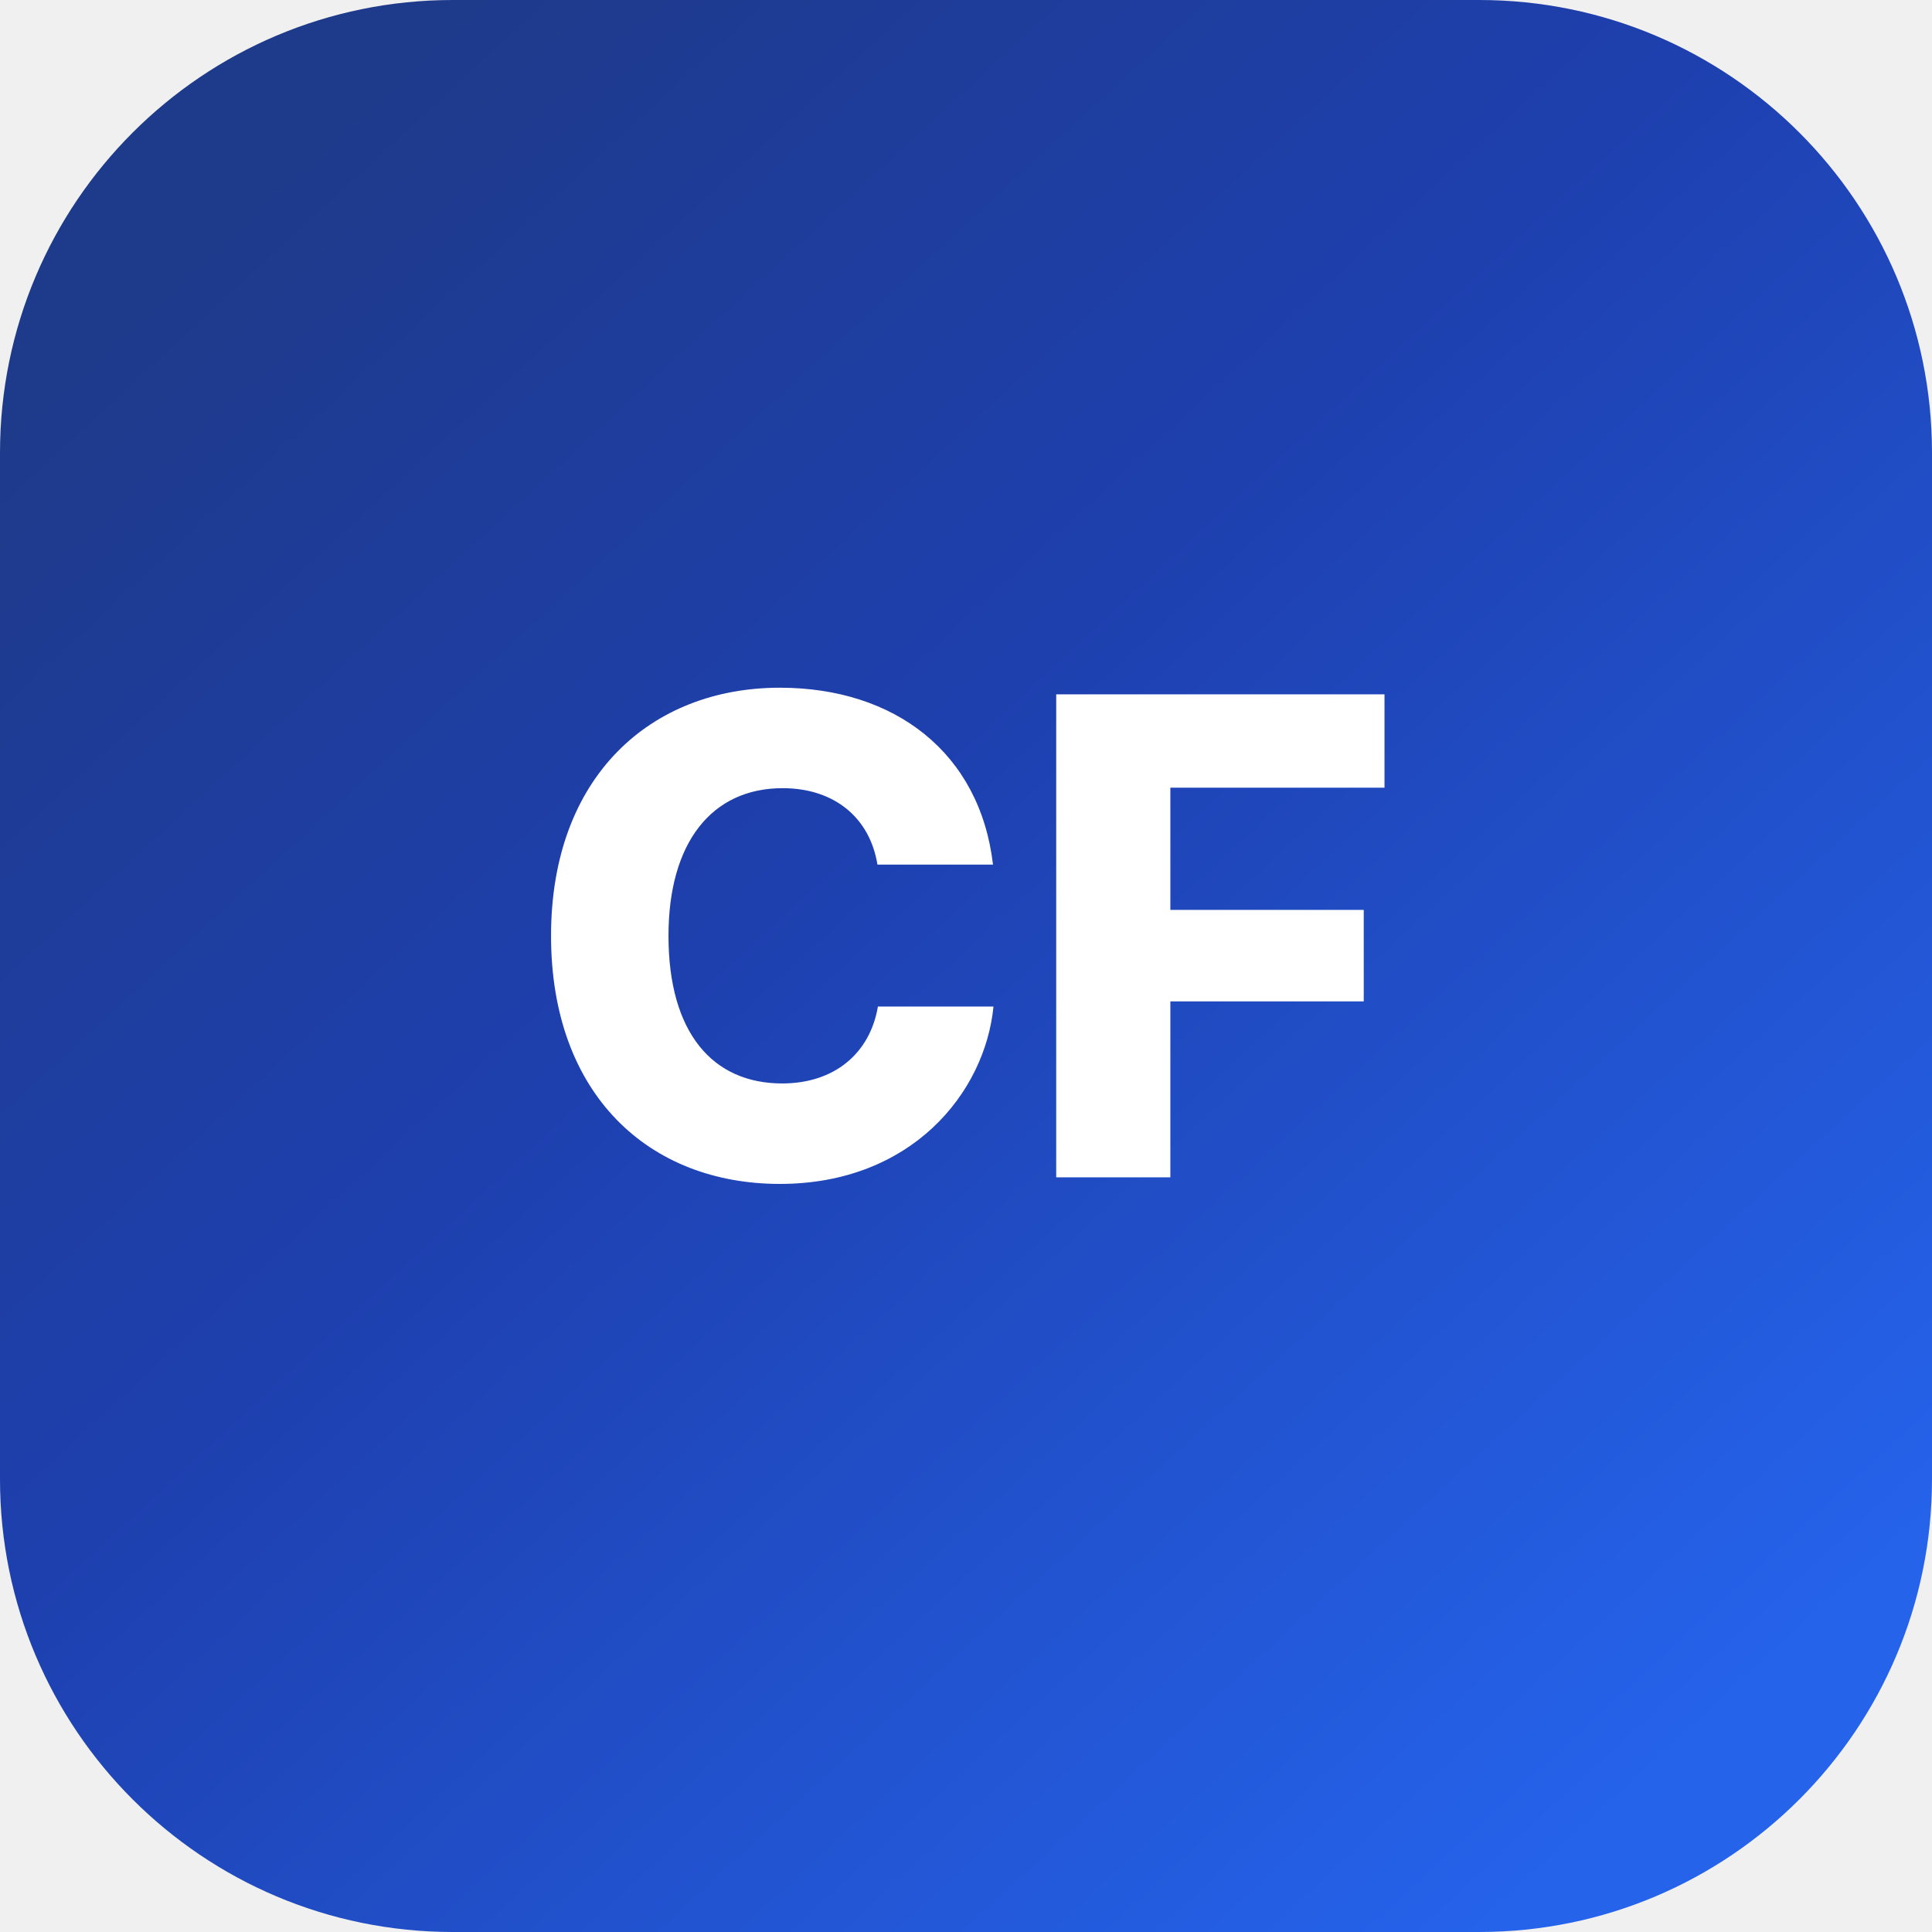
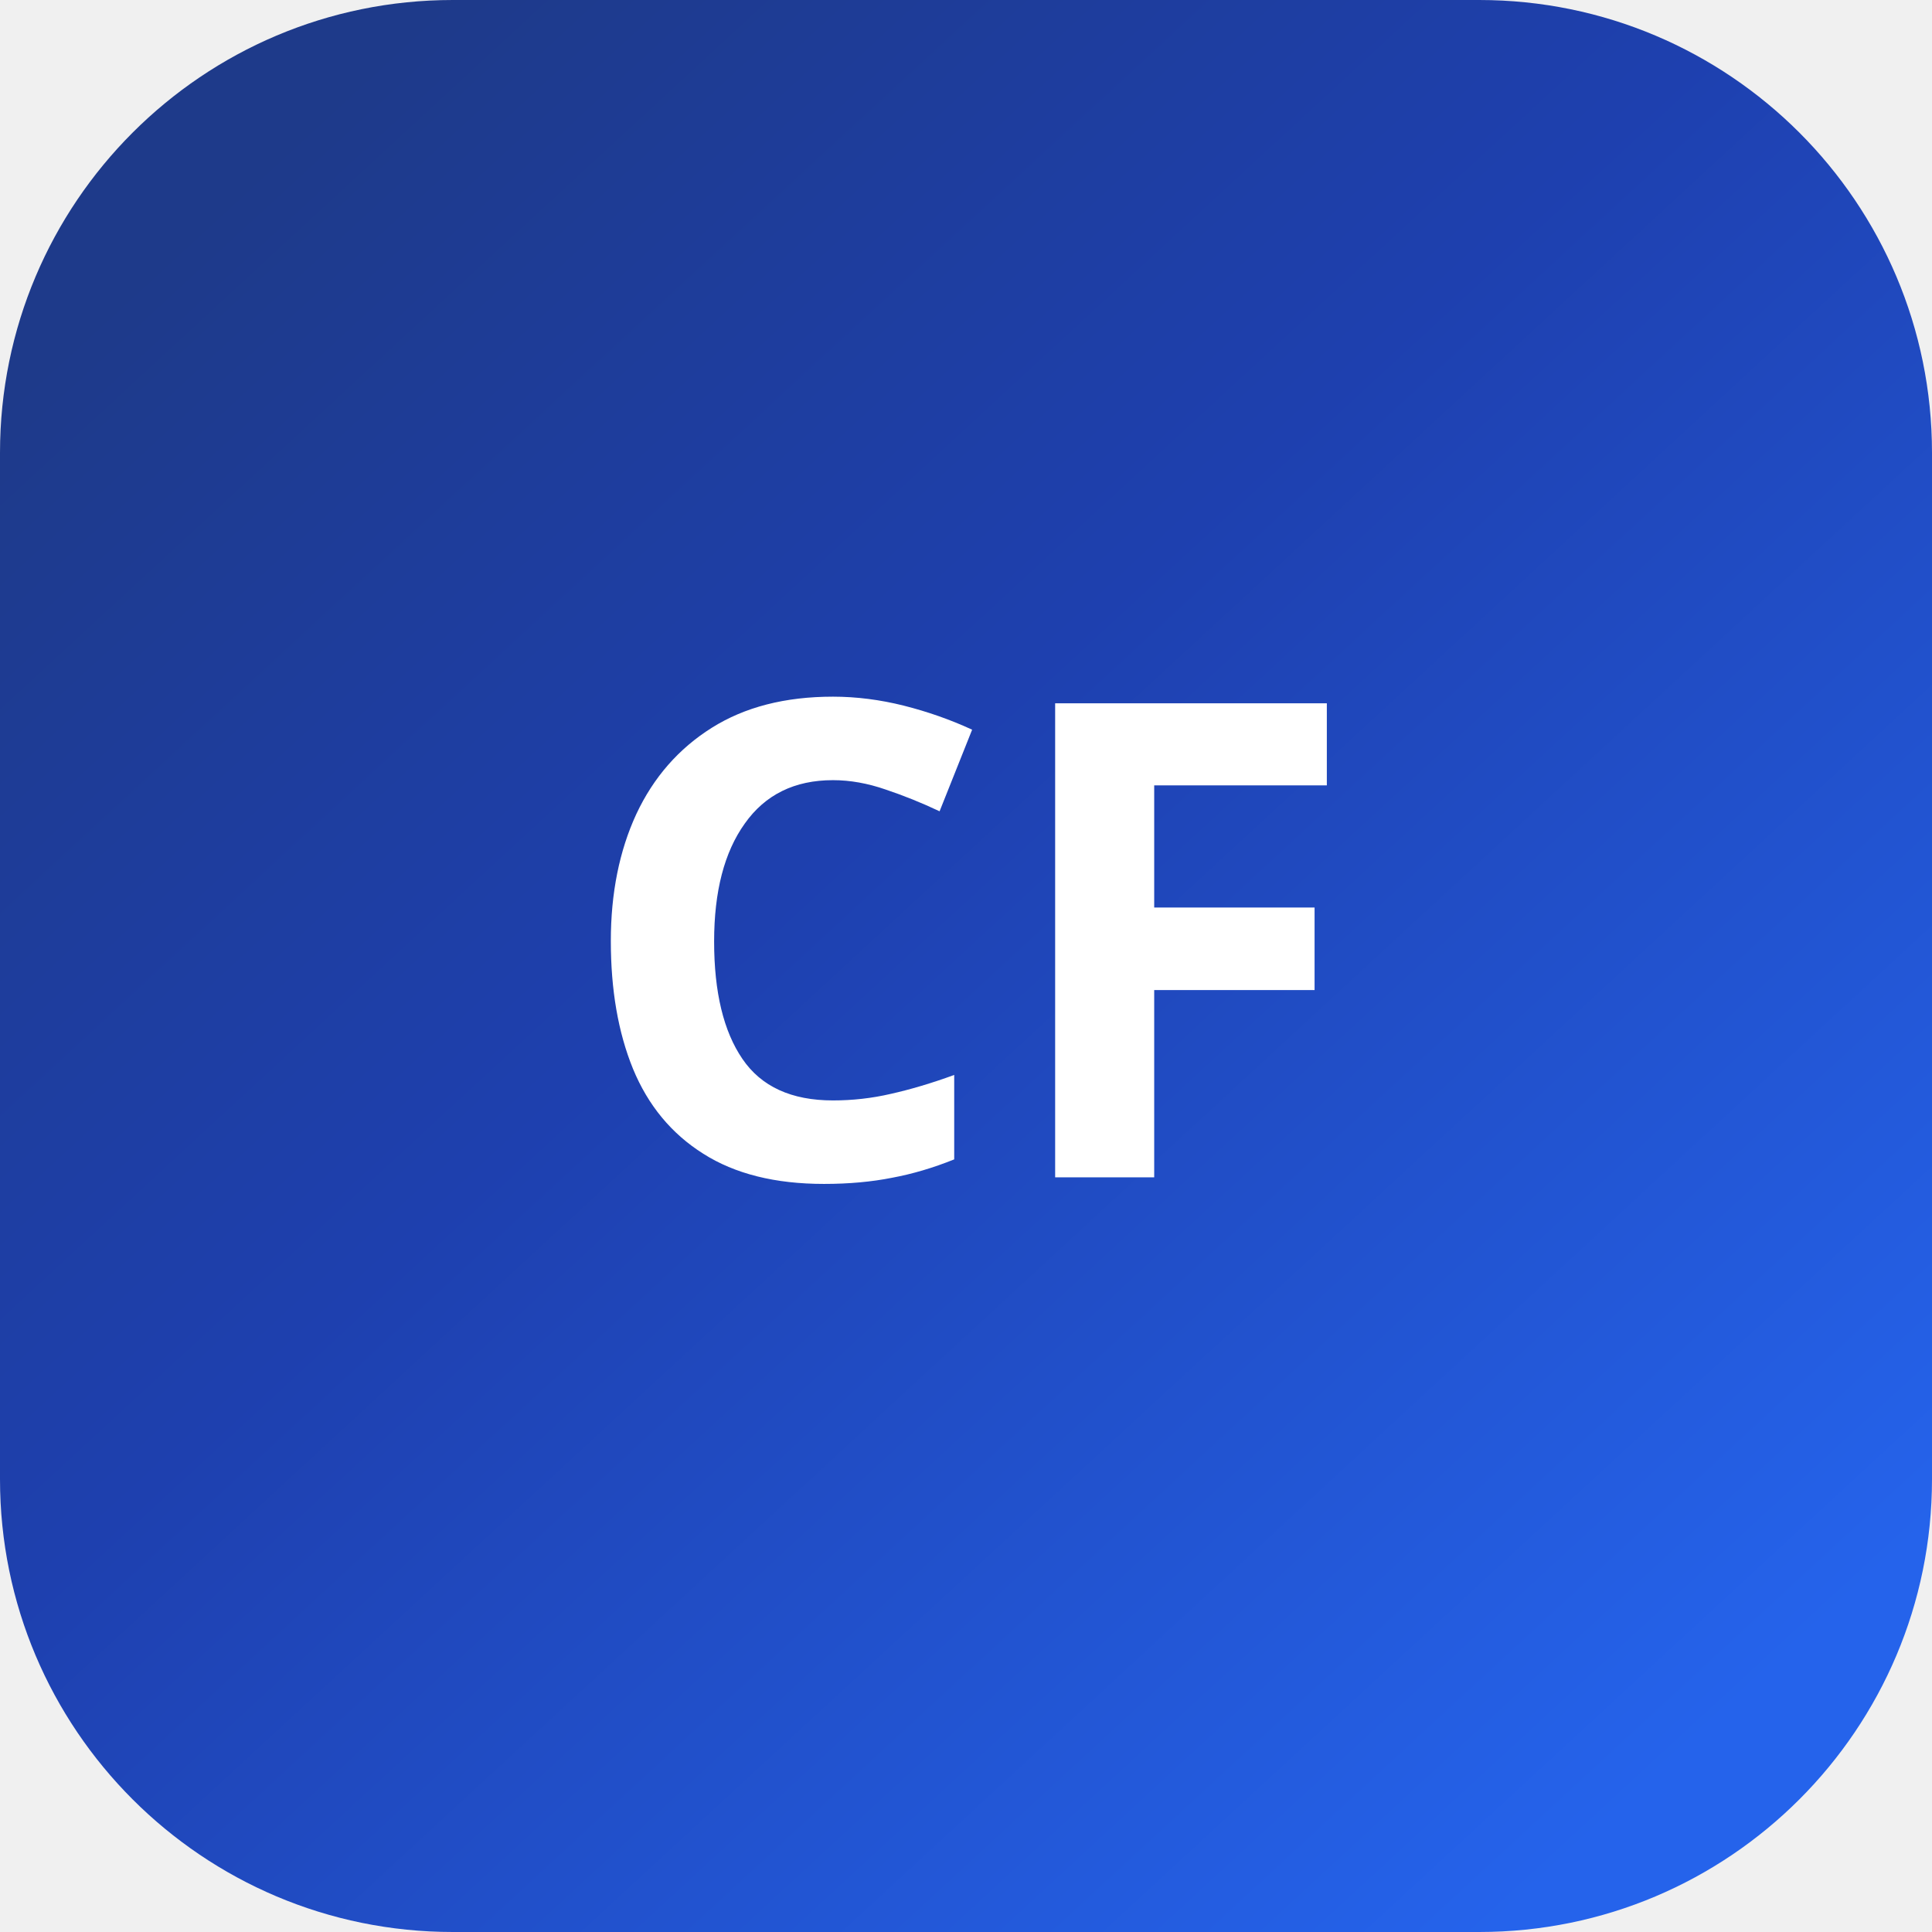
<svg xmlns="http://www.w3.org/2000/svg" viewBox="0 0 64 64">
  <defs>
    <linearGradient id="brand" x1="8" y1="6" x2="56" y2="58" gradientUnits="userSpaceOnUse">
      <stop offset="0" stop-color="#1E3A8A" />
      <stop offset="0.42" stop-color="#1E40AF" />
      <stop offset="1" stop-color="#2563EB" />
    </linearGradient>
  </defs>
  <rect width="64" height="64" rx="15" fill="url(#brand)" />
-   <text x="32" y="39" fill="#fff" font-family="Montserrat, Inter, Arial, sans-serif" font-size="22" font-weight="800" text-anchor="middle" letter-spacing="0">CF</text>
+   <text x="32" y="39" fill="#fff" font-family="Manrope, Noto Sans, Arial, sans-serif" font-size="22" font-weight="800" text-anchor="middle" letter-spacing="0">CF</text>
</svg>
